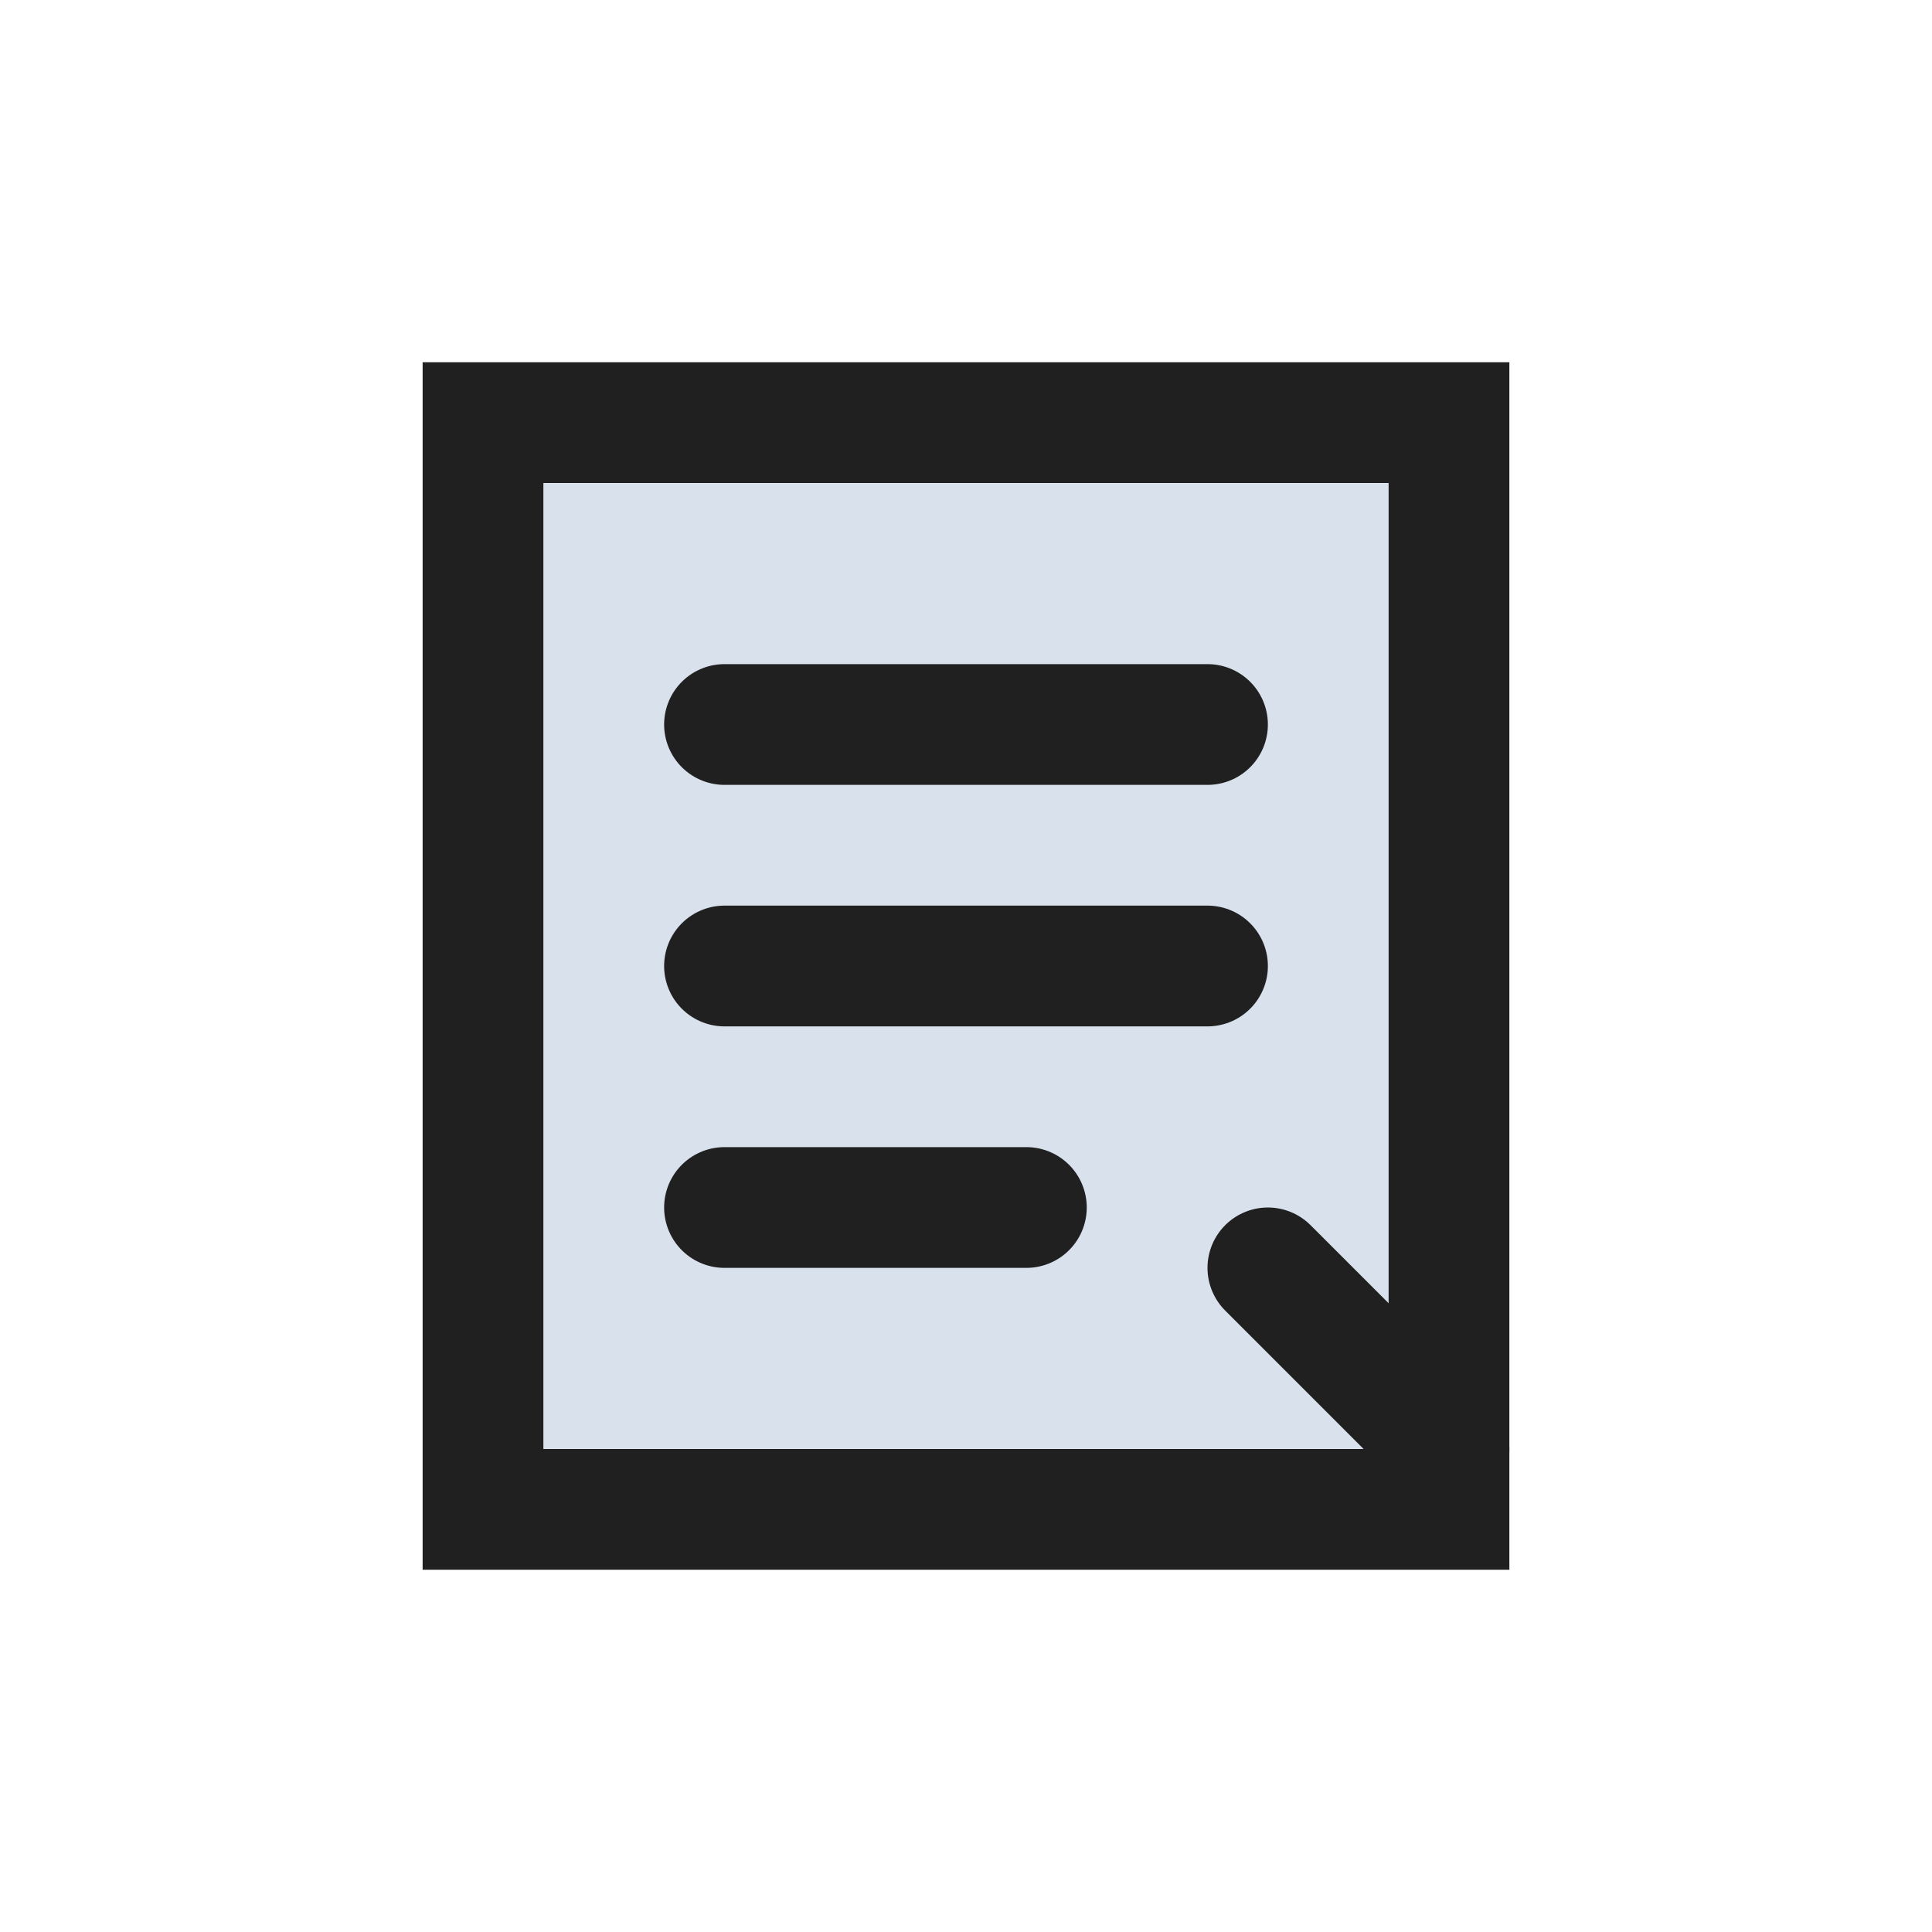
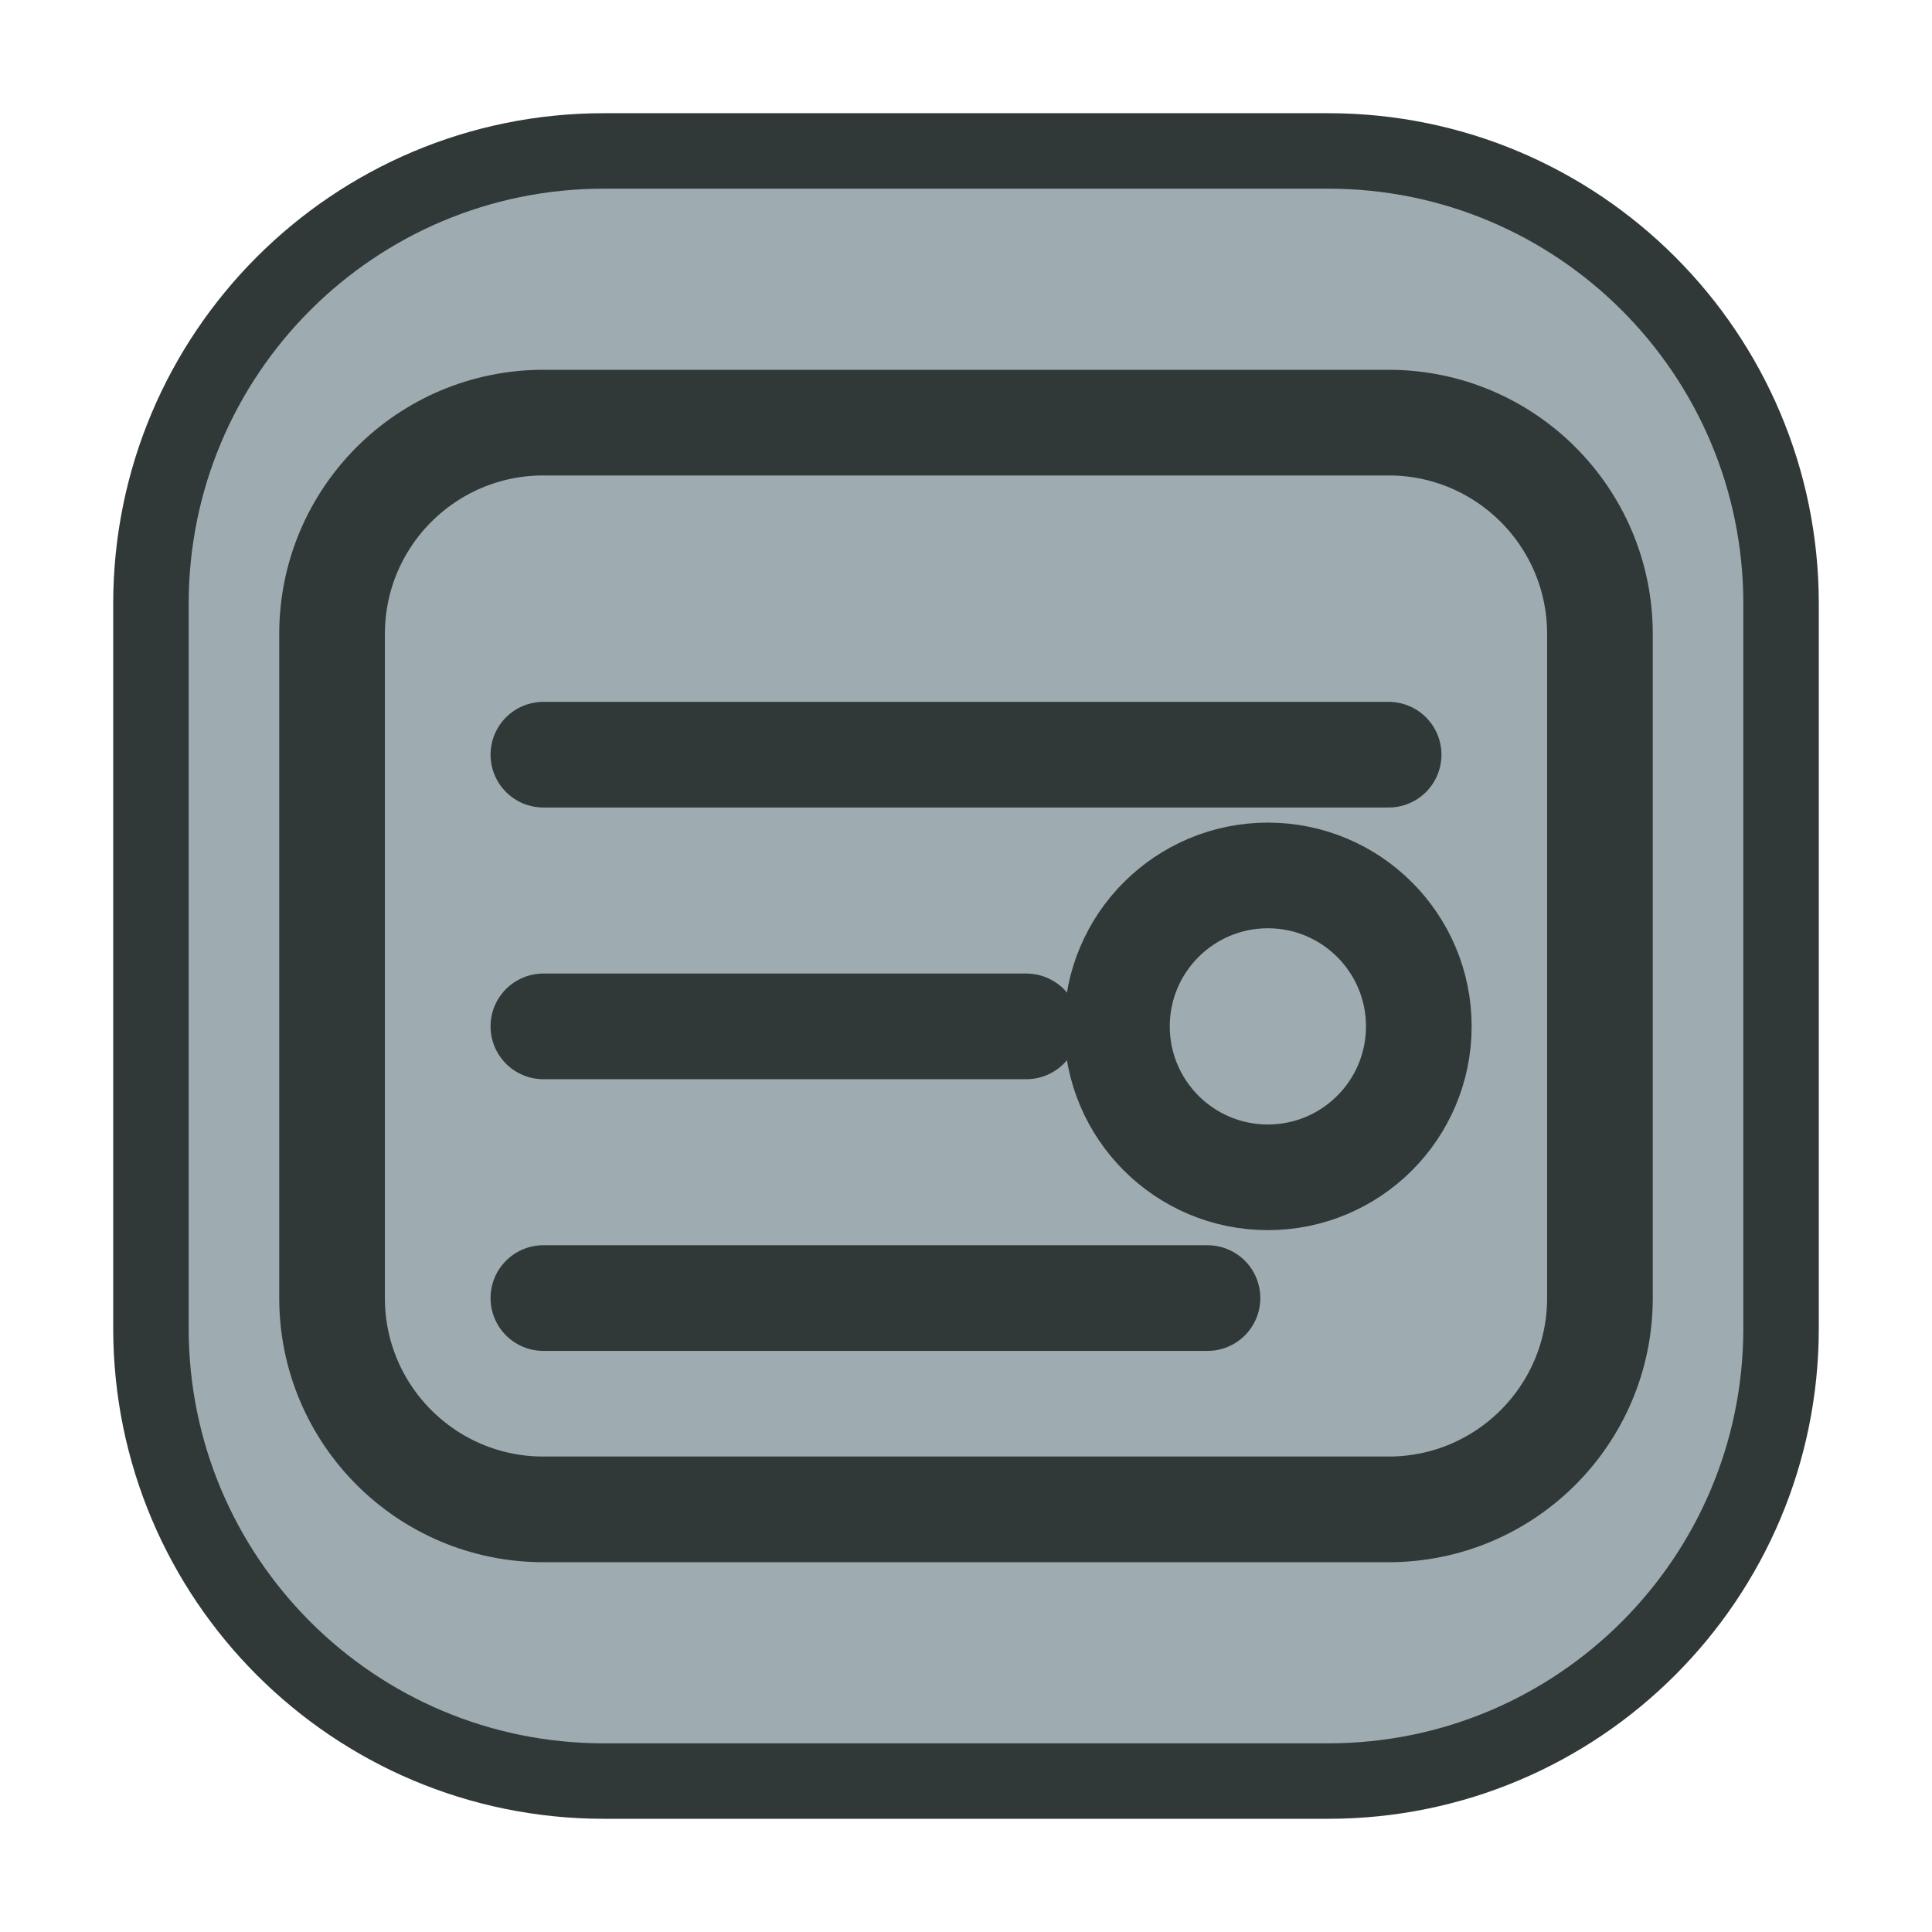
- <svg xmlns="http://www.w3.org/2000/svg" viewBox="0 0 64 64">
-   <style>@media (prefers-color-scheme: dark){[fill="#202020"]{fill:#f0f6fc}[stroke="#202020"]{stroke:#f0f6fc}}</style>
-   <path d="M16 14h32v36H16z" fill="#d9e1ec" stroke="#202020" stroke-width="4" />
-   <path d="M24 24h16M24 32h16M24 40h10" stroke="#202020" stroke-width="4" stroke-linecap="round" />
-   <path d="m42 42 6 6" stroke="#202020" stroke-width="4" stroke-linecap="round" />
+ <svg xmlns="http://www.w3.org/2000/svg" viewBox="0 0 64 64" role="img" aria-hidden="true">
+   <rect x="5" y="5" width="54" height="54" rx="15" fill="#9EABB1" stroke="#303938" stroke-width="2.5" />
+   <g fill="none" stroke="#303938" stroke-width="3.5" stroke-linecap="round" stroke-linejoin="round">
+     <rect x="11" y="14" width="42" height="36" rx="7" />
+     <path d="M18 25h28M18 34h16M18 43h22" />
+     <circle cx="42" cy="34" r="5" />
+   </g>
</svg>
